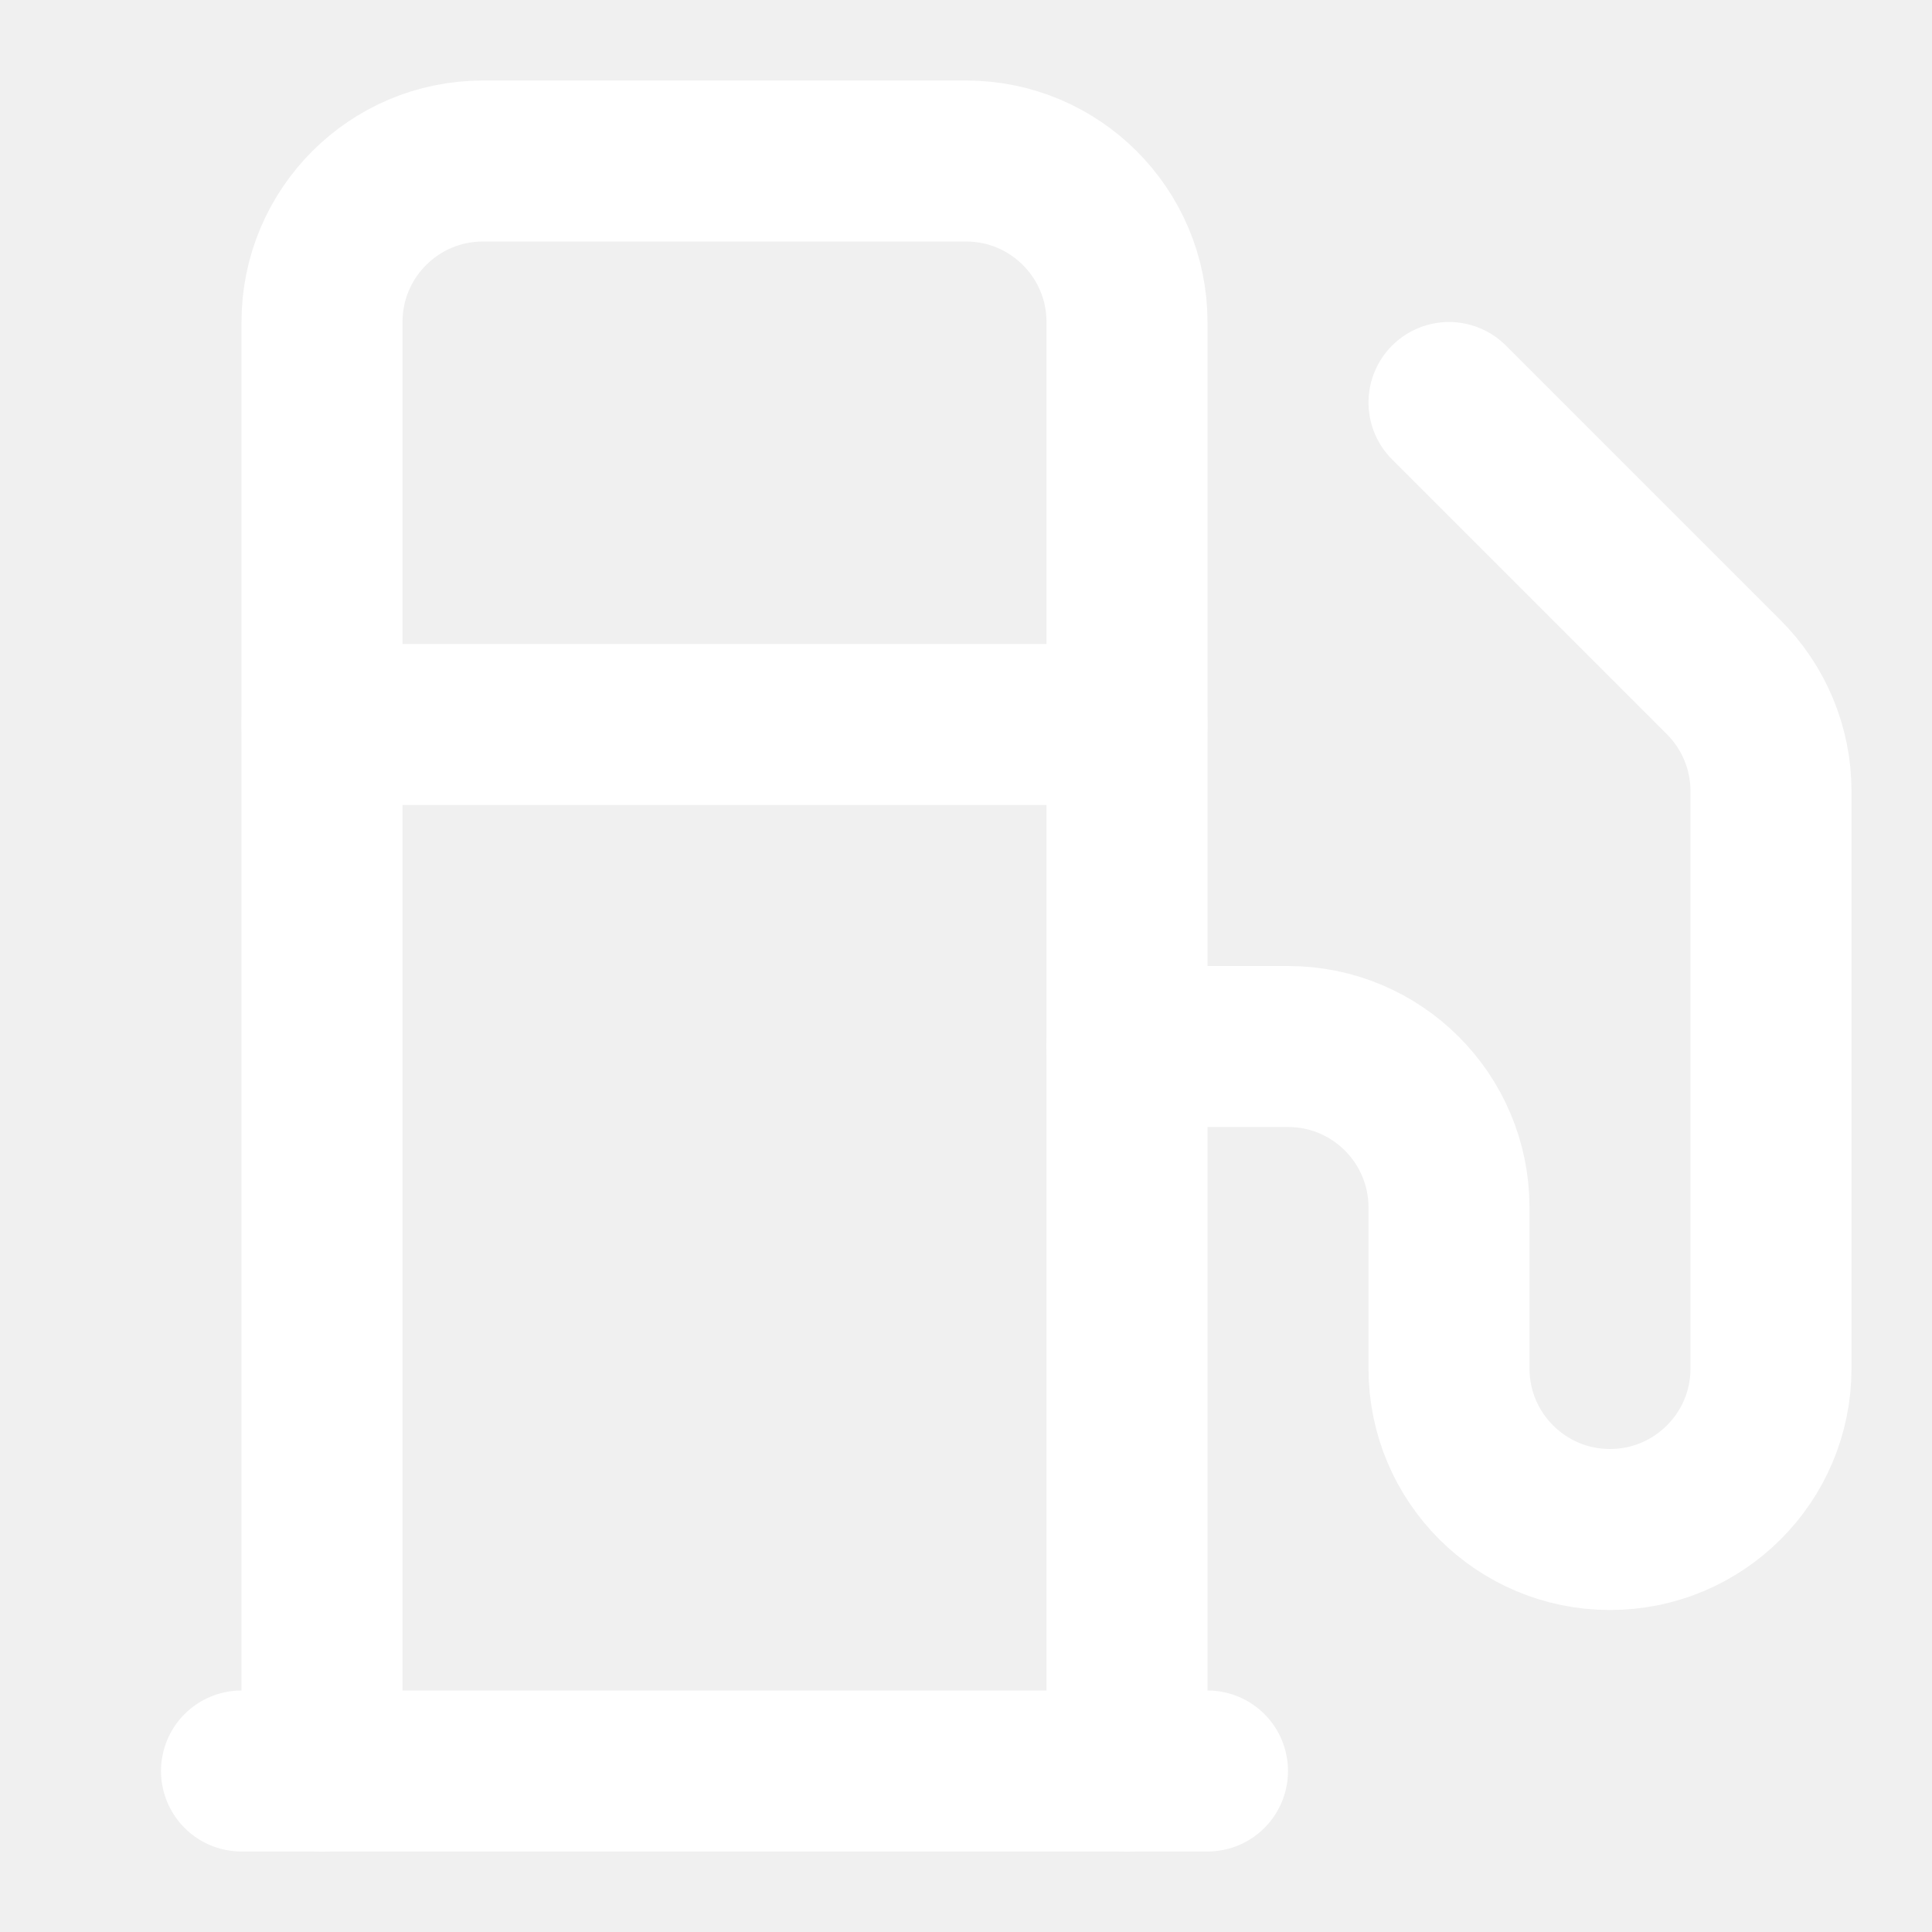
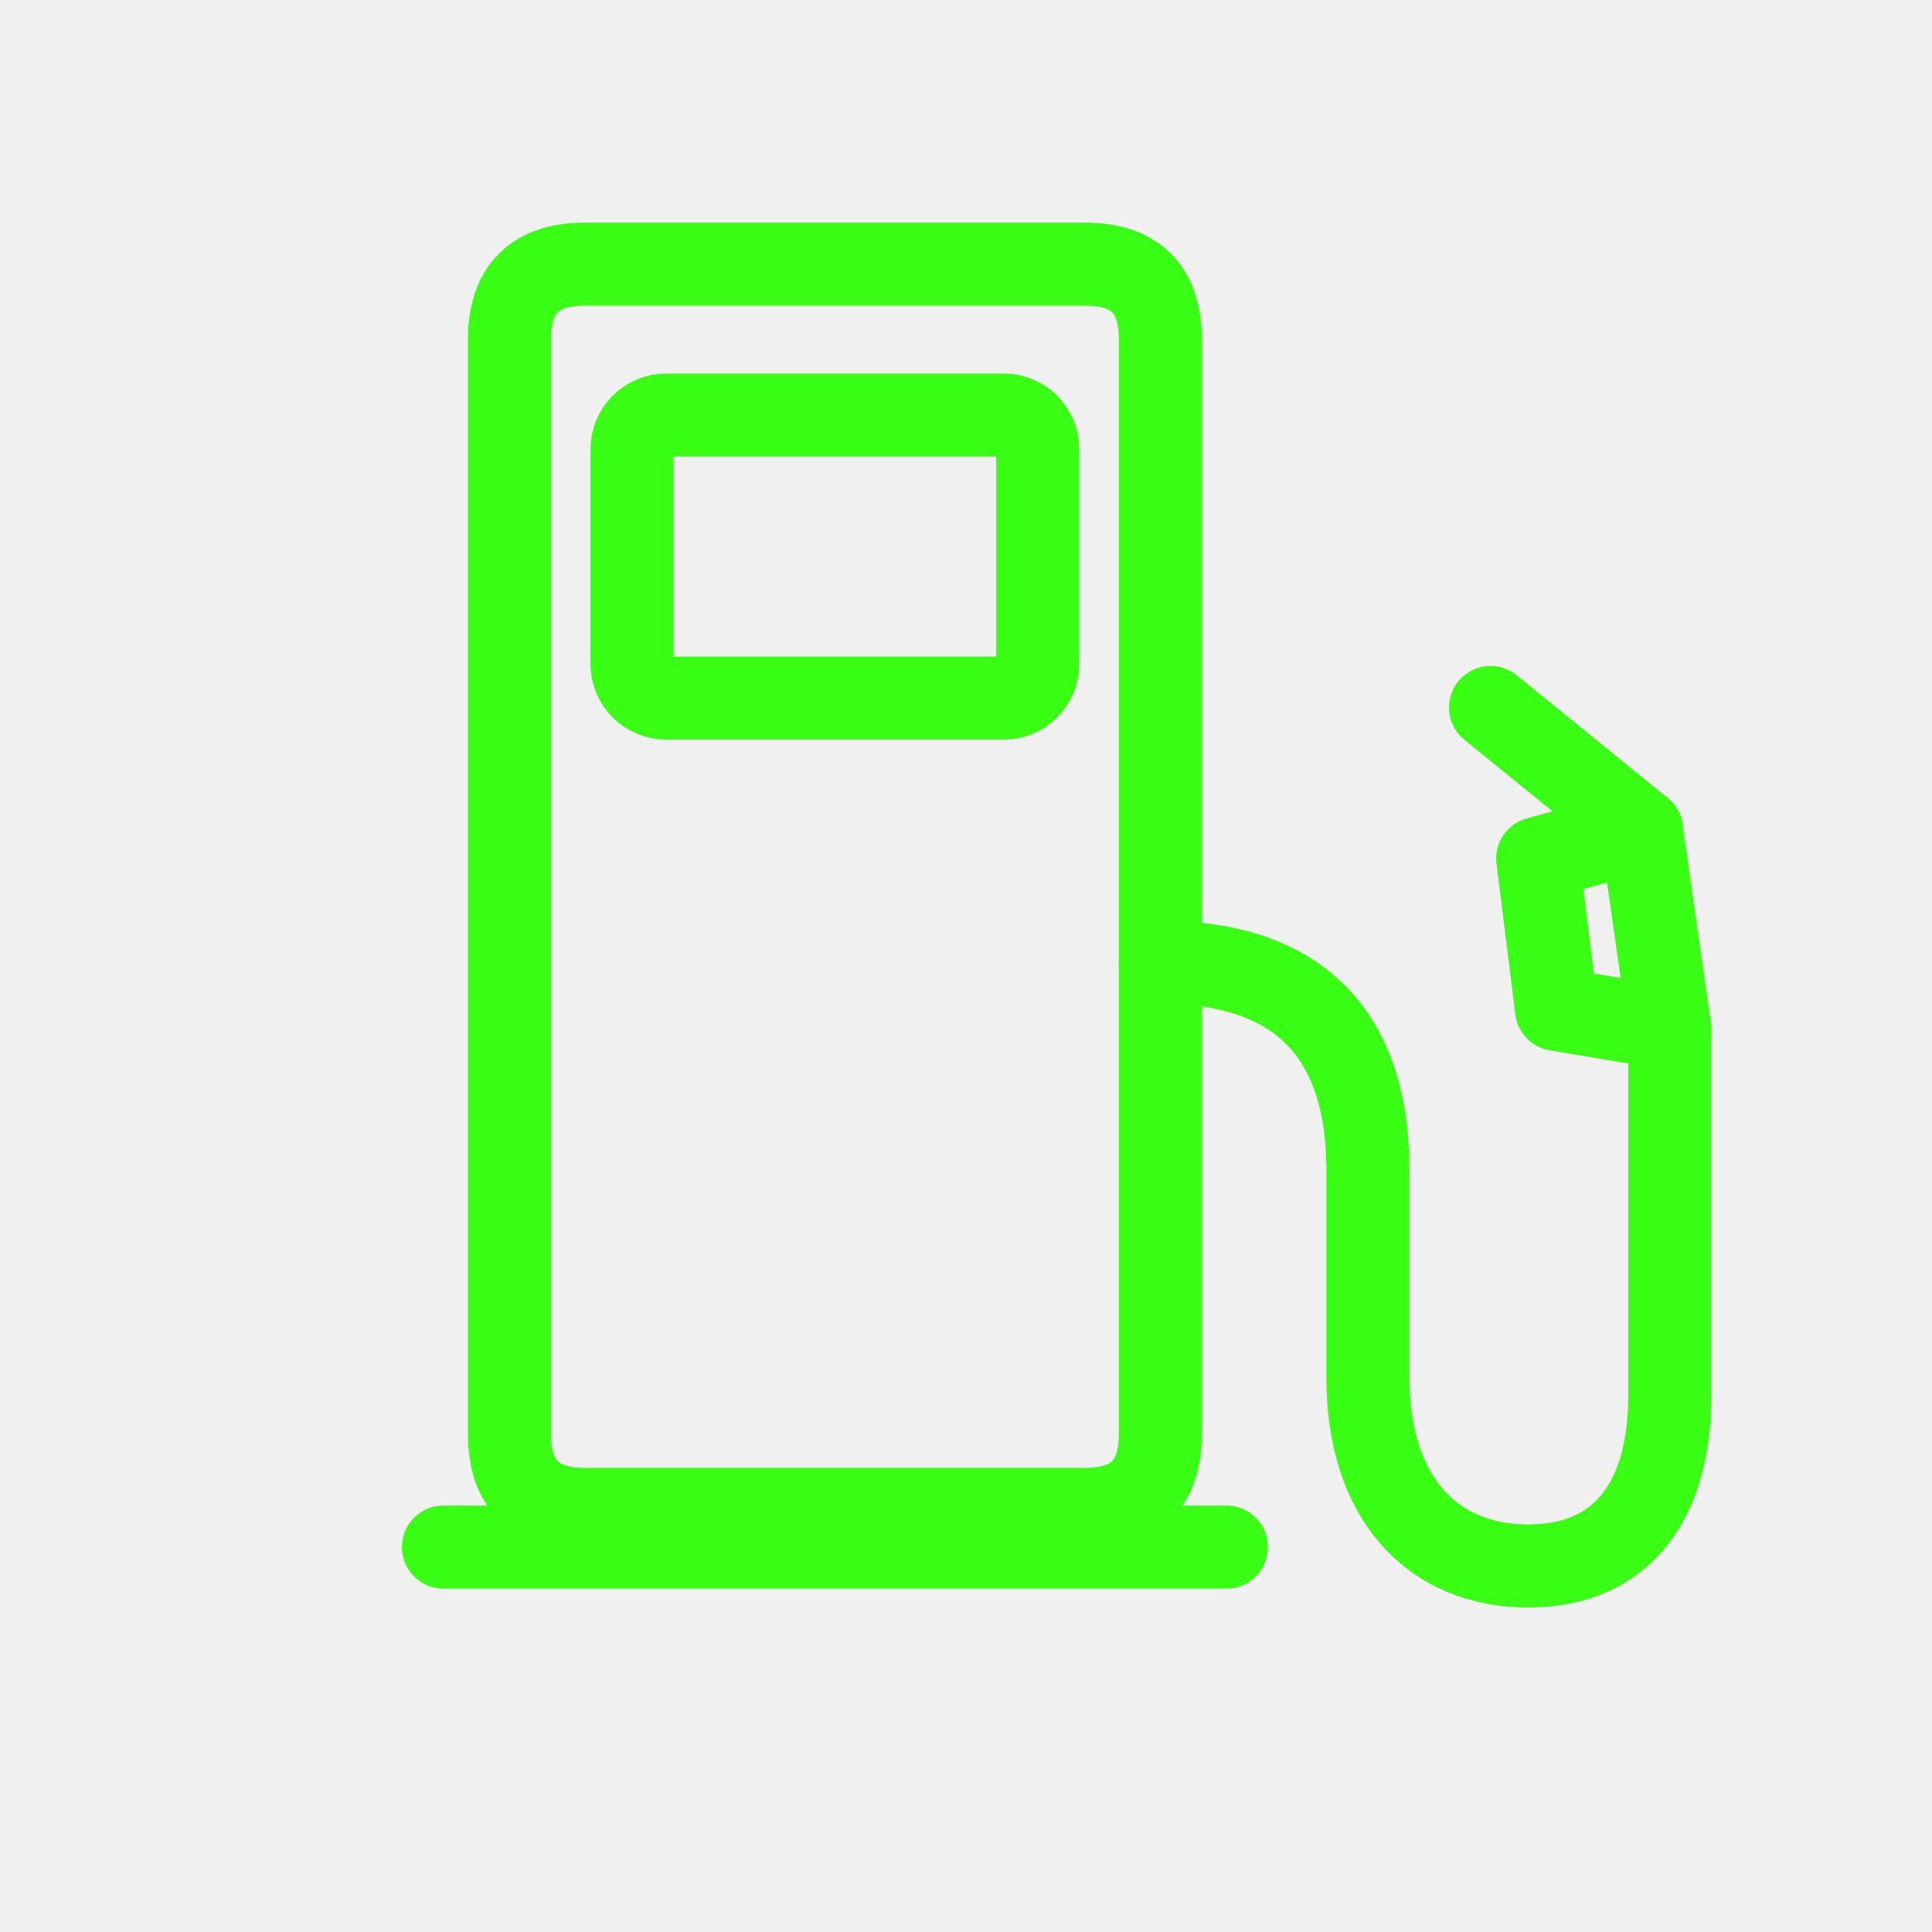
- <svg xmlns="http://www.w3.org/2000/svg" class="lucide lucide-fuel" width="24" height="24" viewBox="0 0 24 24" fill="none" stroke="#ffffff" stroke-width="2" stroke-linecap="round" stroke-linejoin="round">
-   <line x1="3" x2="15" y1="22" y2="22" />
-   <line x1="4" x2="14" y1="9" y2="9" />
-   <path d="M14 22V4a2 2 0 0 0-2-2H6a2 2 0 0 0-2 2v18" />
-   <path d="M14 13h2a2 2 0 0 1 2 2v2a2 2 0 0 0 2 2a2 2 0 0 0 2-2V9.83a2 2 0 0 0-.59-1.42L18 5" />
+ <svg xmlns="http://www.w3.org/2000/svg" width="24" height="24" viewBox="0 0 1024 1024" fill="none" shape-rendering="geometricPrecision">
+   <g fill="none" stroke="#39FF14" stroke-width="44" stroke-linecap="round" stroke-linejoin="round">
+     <path d="       M270 180       Q270 140 310 140       H575       Q615 140 615 180       V760       Q615 800 575 800       H310       Q270 800 270 760       Z" />
+     <rect x="335" y="220" width="215" height="150" rx="18" />
+     <path d="M235 820 H650" />
+     <path d="       M615 510       C690 510 725 550 725 620       V730       C725 795 760 830 810 830       C860 830 885 795 885 740       V545" />
+     <path d="       M885 545       L870 440       L790 375" />
+     <path d="       M870 440       L815 455       L825 535       L885 545" />
+   </g>
</svg>
